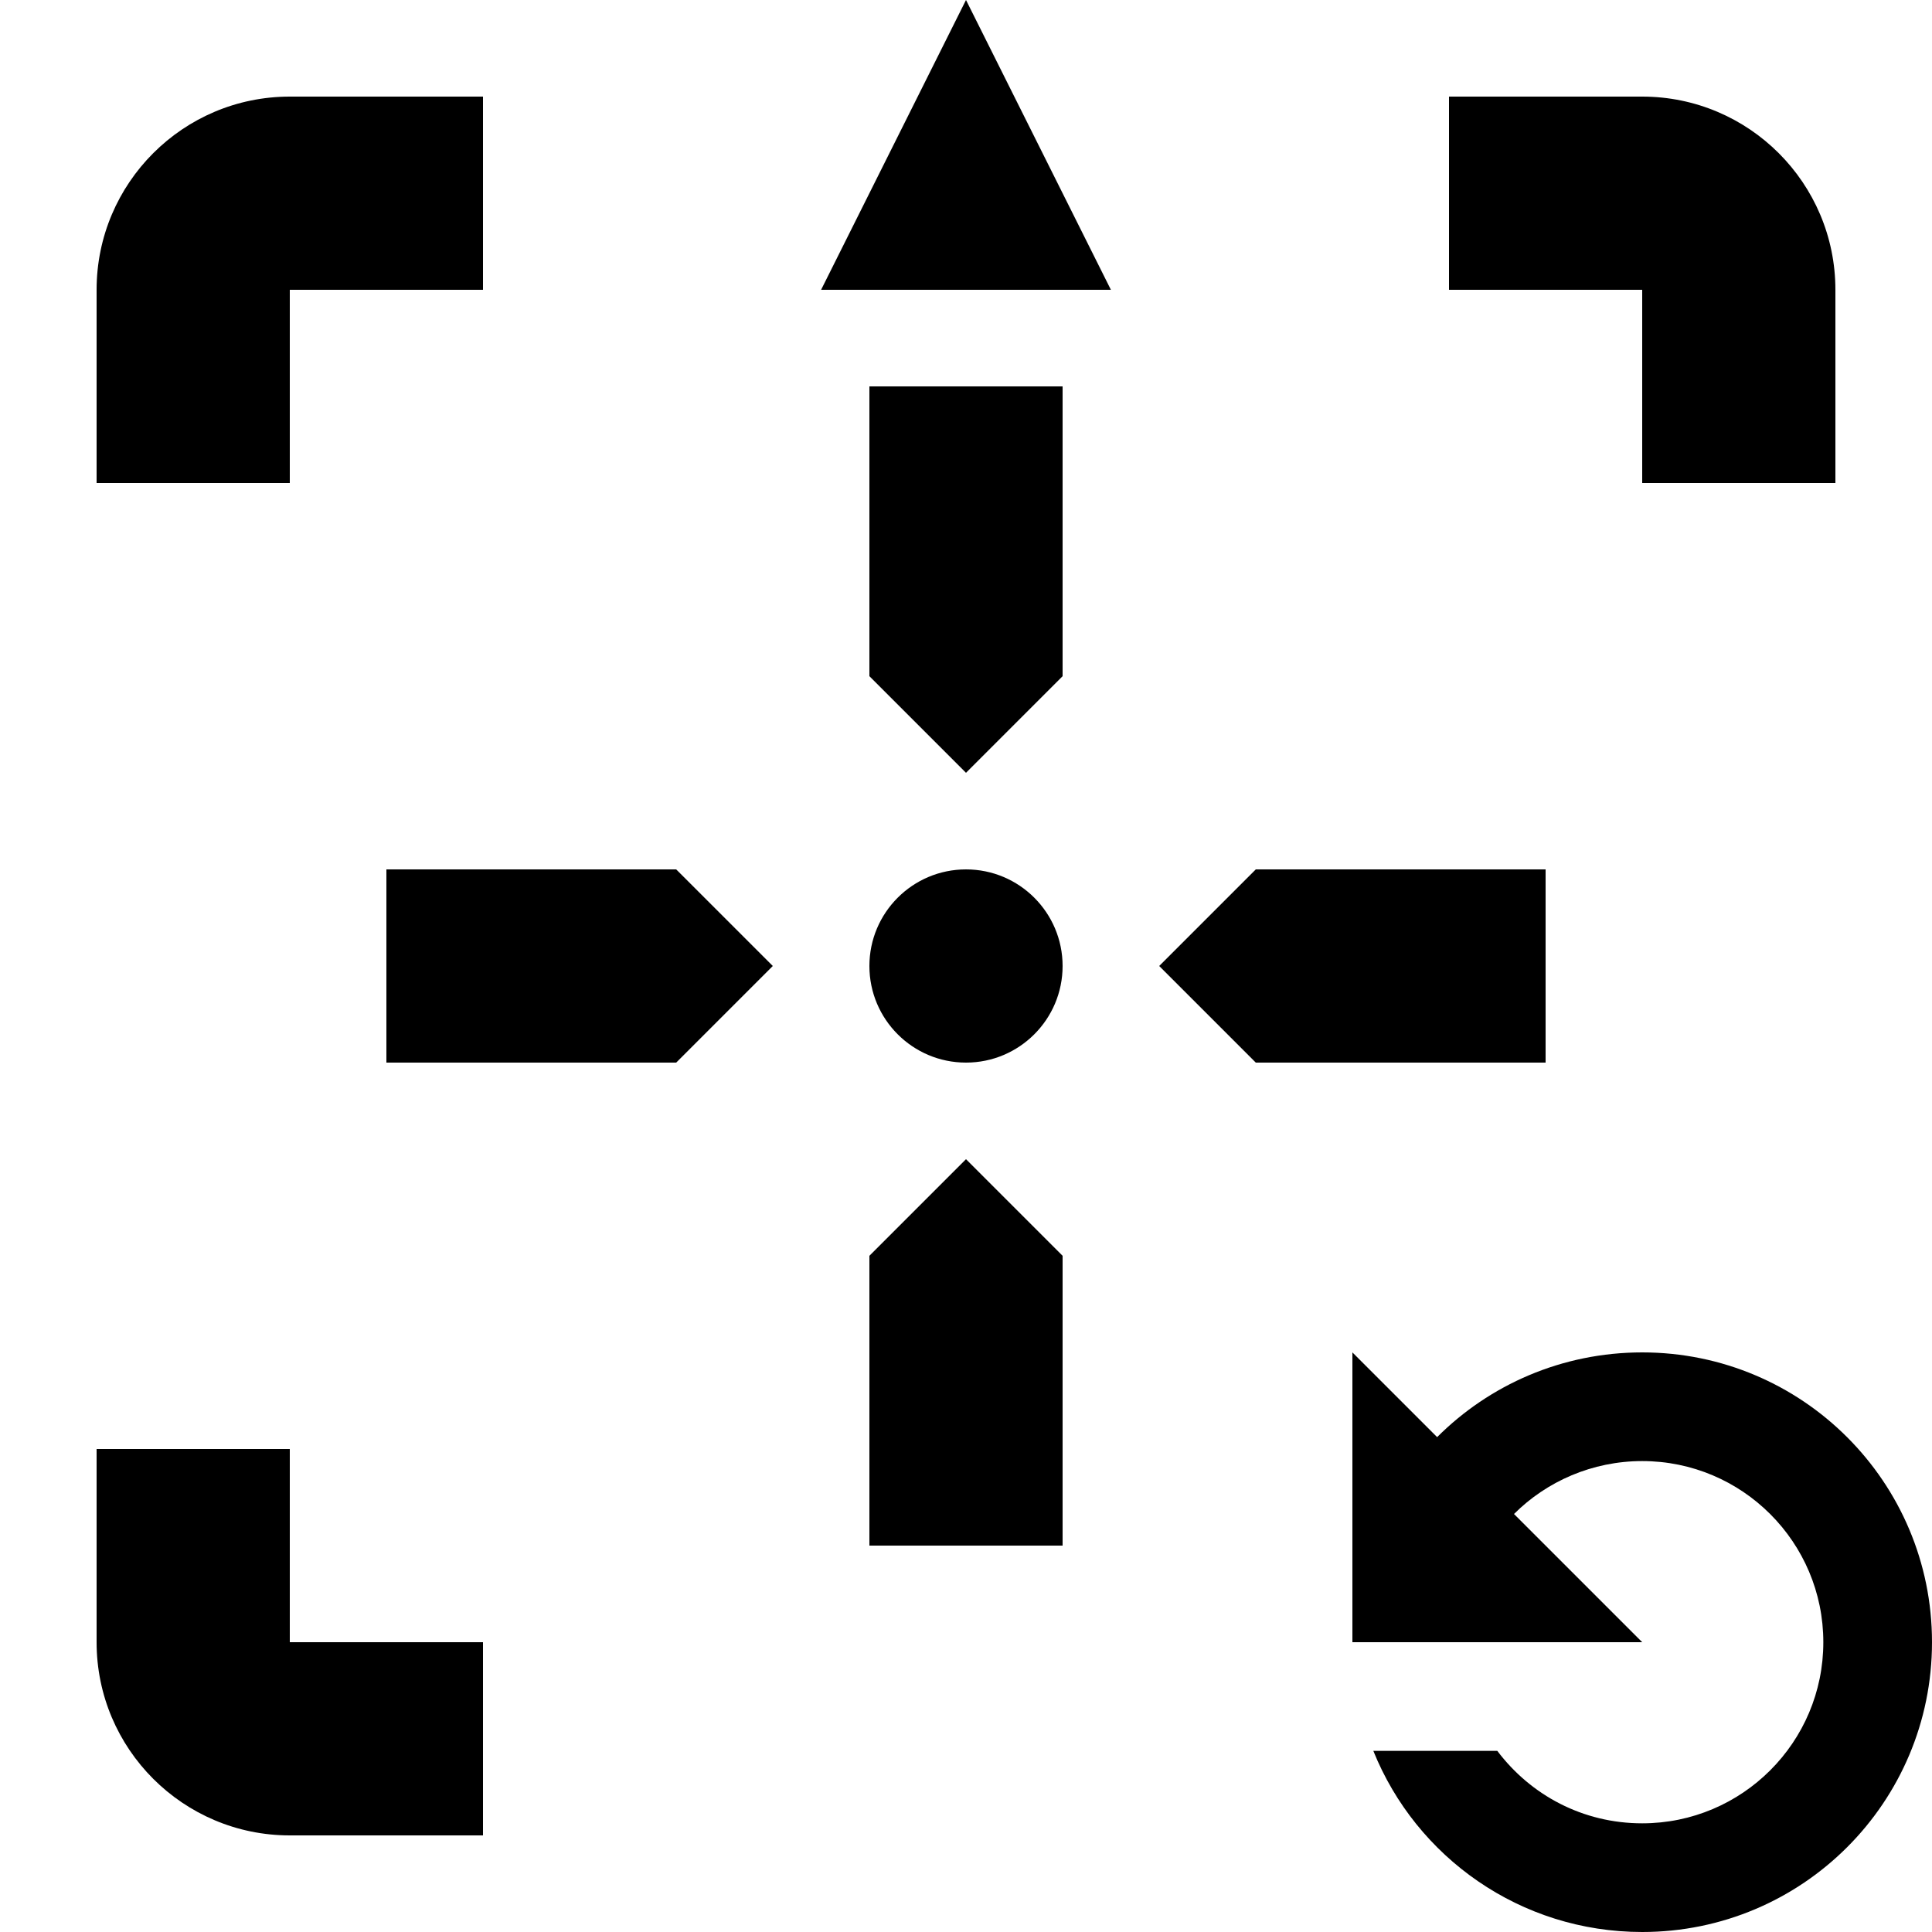
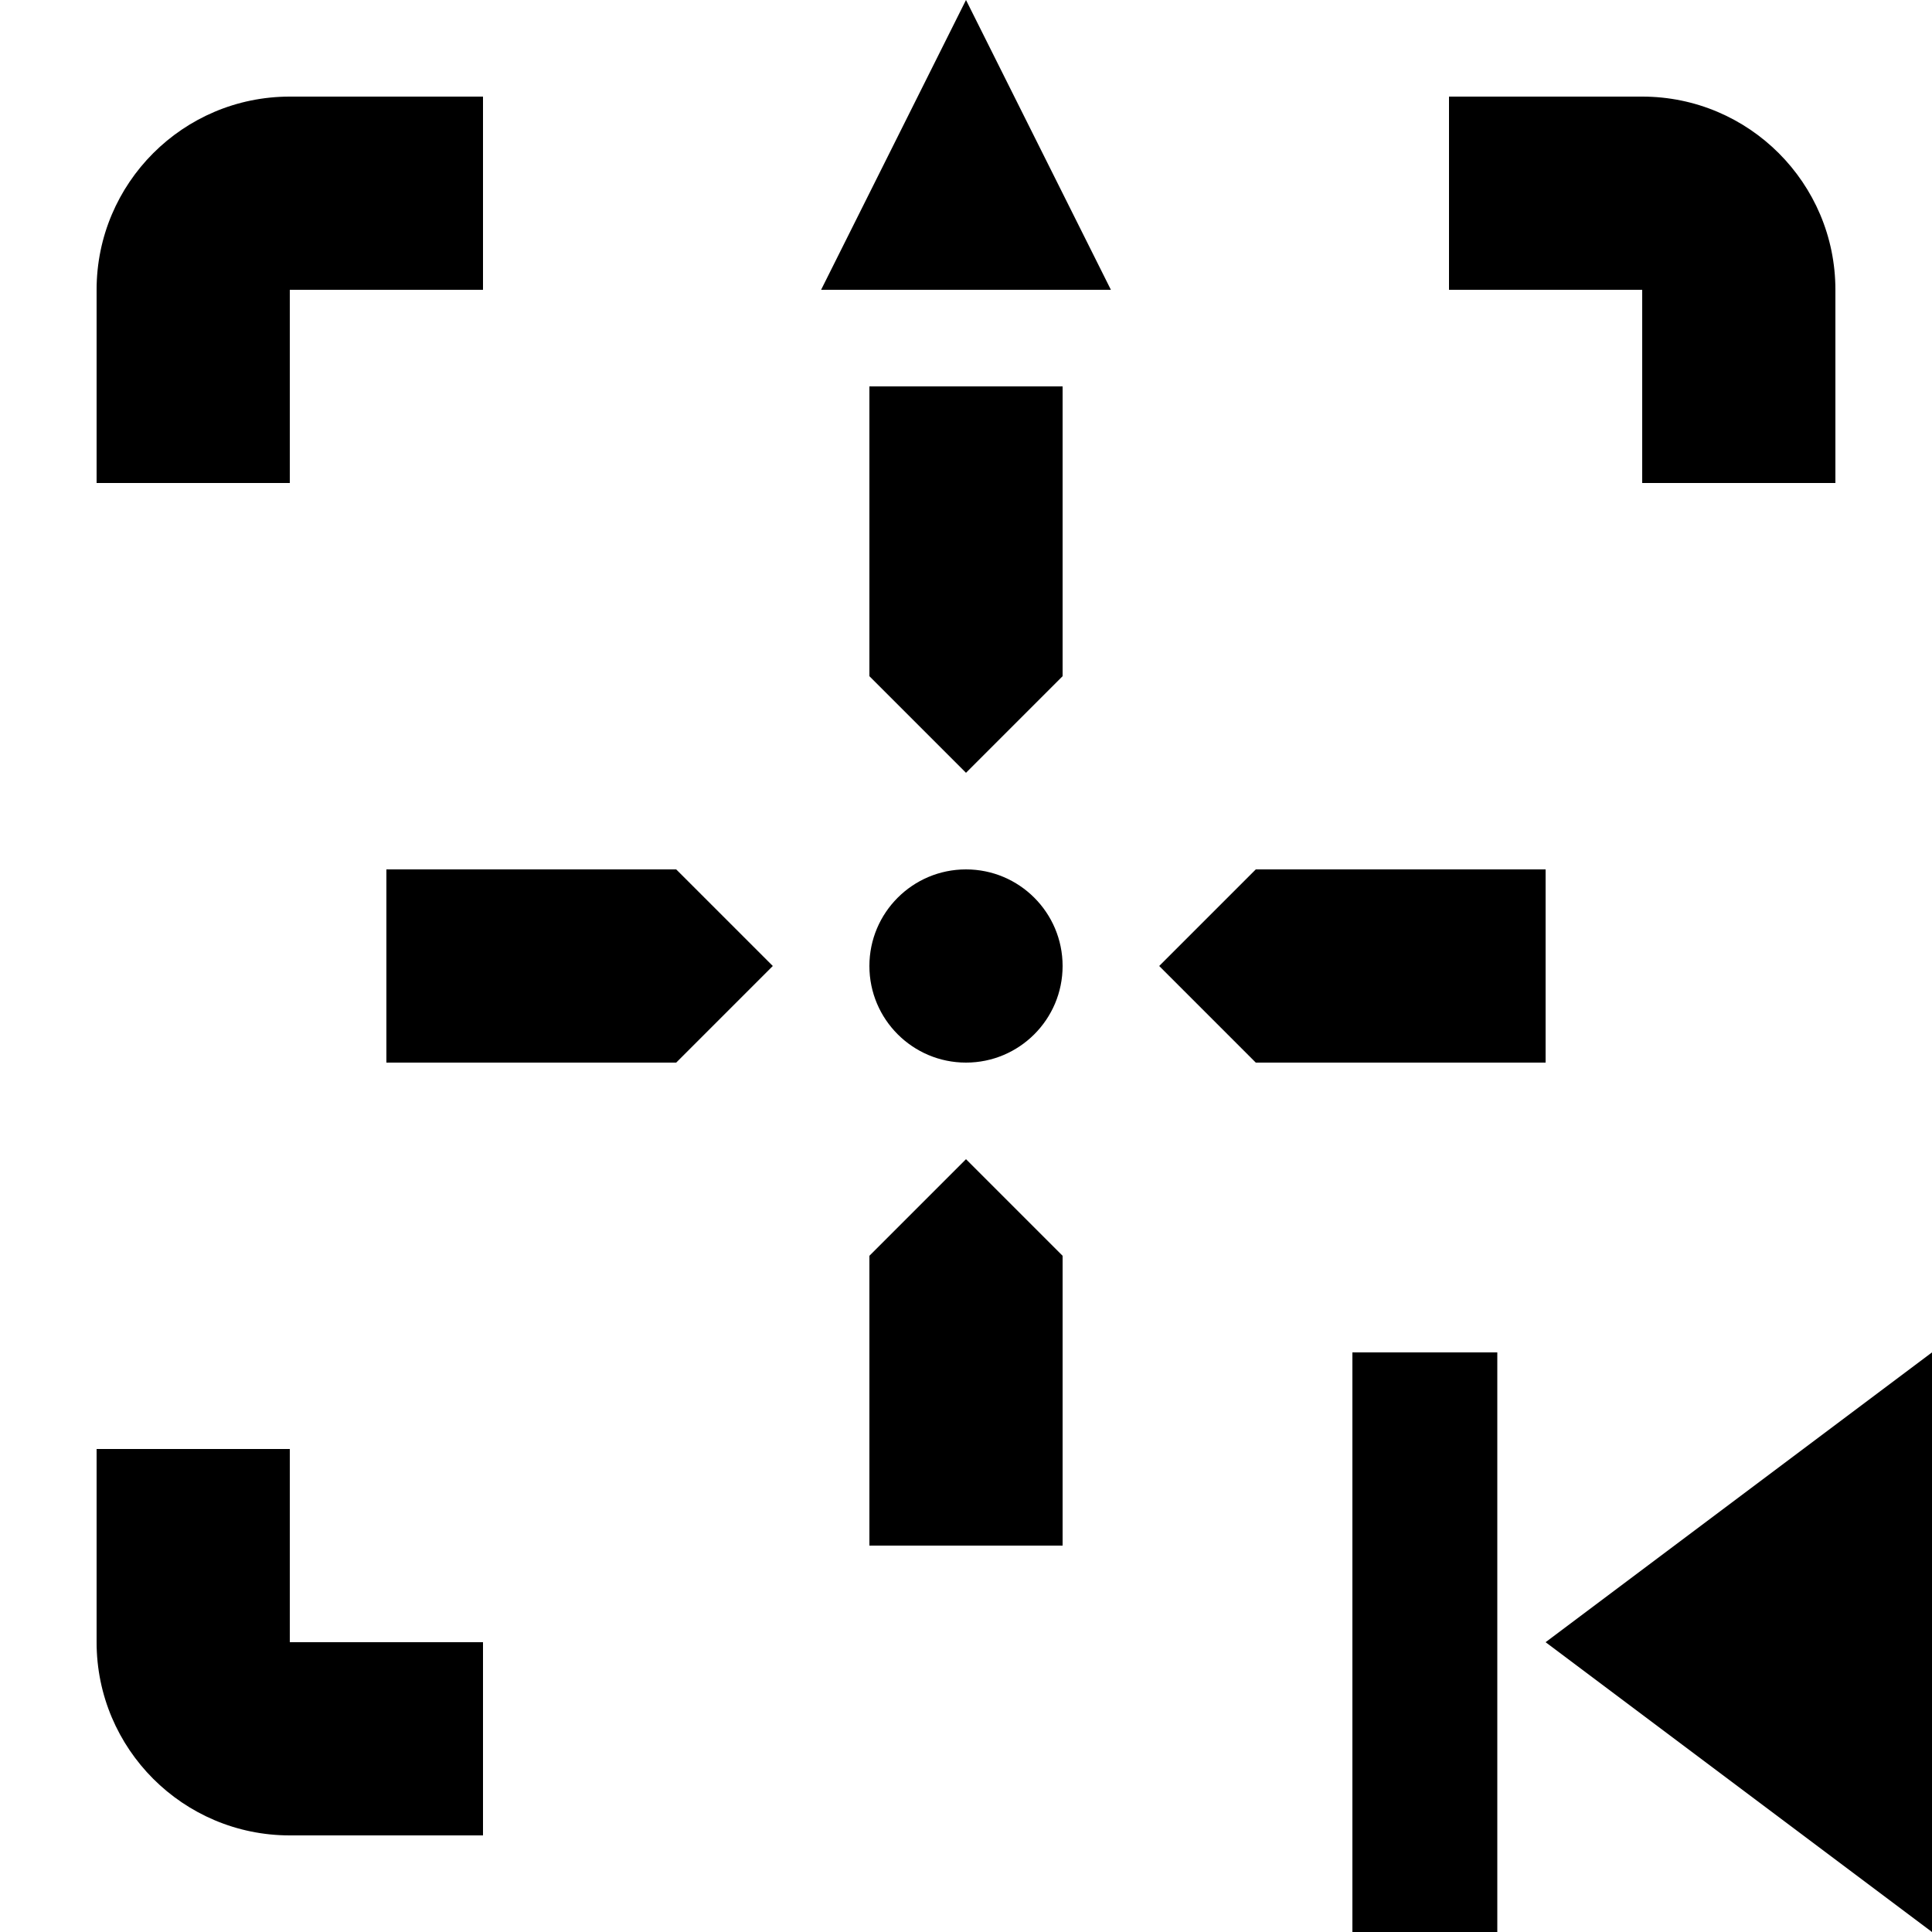
- <svg xmlns="http://www.w3.org/2000/svg" version="1.1" x="0px" y="0px" viewBox="0 0 96 96" style="enable-background:new 0 0 96 96;" xml:space="preserve">
+ <svg xmlns="http://www.w3.org/2000/svg" version="1.1" id="Layer_1" x="0px" y="0px" viewBox="0 0 96 96" style="enable-background:new 0 0 96 96;" xml:space="preserve">
  <style type="text/css">
- 	.st0{display:none;enable-background:new    ;}
- 	.st1{display:inline;}
- 	.st2{display:none;}
- 	.st3{fill-rule:evenodd;clip-rule:evenodd;}
- 	.st4{opacity:0.38;}
- 	.st5{enable-background:new    ;}
+ 	.st0{fill-rule:evenodd;clip-rule:evenodd;}
+ 	.st1{enable-background:new    ;}
</style>
-   <g id="target_x5F_full" class="st0">
-     <g id="Image_xA0_1" class="st1">
-       <g>
-         <path d="M14.4,72H4.8v9.6c0,5.3,4.3,9.6,9.6,9.6H24v-9.6h-9.6V72z M4.8,14.4V24h9.6v-9.6H24V4.8h-9.6C9.1,4.8,4.8,9.1,4.8,14.4z      M81.6,81.6H72v9.6h9.6c5.3,0,9.6-4.3,9.6-9.6V72h-9.6V81.6z M81.6,4.8H72v9.6h9.6V24h9.6v-9.6C91.2,9.1,86.9,4.8,81.6,4.8z      M40.8,14.4h14.4L48,0L40.8,14.4z" />
-       </g>
-     </g>
-   </g>
-   <g id="plus" class="st0">
-     <g id="Image_xA0_2" class="st1">
-       <g>
-         <polygon points="96,78 85.2,78 85.2,67.2 78,67.2 78,78 67.2,78 67.2,85.2 78,85.2 78,96 85.2,96 85.2,85.2 96,85.2    " />
-       </g>
-     </g>
-   </g>
-   <g id="toggle" class="st0">
-     <g id="target_x5F_toggle" class="st1">
-       <g>
-         <path d="M87.6,67.24v6.79l3.6,3.6v7.95l-5.62,5.62h-7.95L72,85.58v-7.95l3.6-3.6v-6.79l-8.4,8.4v11.93L75.64,96h11.93L96,87.56     V75.64L87.6,67.24z M84.48,67.2h-5.76v19.2h5.76V67.2z" />
-       </g>
-     </g>
-   </g>
-   <g id="cycle_x5F_forward" class="st2">
-     <path class="st1" d="M81.6,81.6l6.37-6.37c-1.62-1.62-3.89-2.63-6.37-2.63c-4.97,0-9,4.03-9,9c0,4.97,4.03,9,9,9   c2.95,0,5.54-1.4,7.2-3.6h6.16c-2.12,5.29-7.31,9-13.36,9c-7.96,0-14.4-6.44-14.4-14.4s6.44-14.4,14.4-14.4   c4,0,7.6,1.62,10.19,4.21L96,67.2v14.4H81.6z" />
-   </g>
  <g id="cycle_x5F_backward">
-     <path d="M67.2,81.6V67.2l4.21,4.21C74,68.82,77.6,67.2,81.6,67.2c7.96,0,14.4,6.44,14.4,14.4S89.56,96,81.6,96   c-6.05,0-11.23-3.71-13.36-9h6.16c1.66,2.2,4.25,3.6,7.2,3.6c4.97,0,9-4.03,9-9c0-4.97-4.03-9-9-9c-2.48,0-4.75,1.01-6.37,2.63   l6.37,6.37H67.2z" />
+     <rect x="67.2" y="67.2" width="7.2" height="28.8" />
+     <polygon points="76.8,81.6 96,96 96,67.2  " />
  </g>
  <g id="target_x5F_subscript">
-     <path class="st3" d="M81.6,14.4H72V4.8h9.6c5.3,0,9.6,4.3,9.6,9.6V24h-9.6V14.4z M48,0l7.2,14.4H40.8L48,0z M4.8,81.6V72h9.6v9.6   H24v9.6h-9.6C9.1,91.2,4.8,86.9,4.8,81.6z M14.4,24H4.8v-9.6c0-5.3,4.3-9.6,9.6-9.6H24v9.6h-9.6V24z" />
+     <path class="st0" d="M81.6,14.4H72V4.8h9.6c5.3,0,9.6,4.3,9.6,9.6V24h-9.6V14.4z M48,0l7.2,14.4H40.8L48,0z M4.8,81.6V72h9.6v9.6   H24v9.6h-9.6C9.1,91.2,4.8,86.9,4.8,81.6z M14.4,24H4.8v-9.6c0-5.3,4.3-9.6,9.6-9.6H24v9.6h-9.6V24z" />
  </g>
-   <g id="deprecated" class="st2">
-     <g id="Image_xA0_5">
-       <g class="st1">
-         <path d="M48,28.8c-10.6,0-19.2,8.6-19.2,19.2S37.4,67.2,48,67.2S67.2,58.6,67.2,48S58.6,28.8,48,28.8z M48,60     c-6.63,0-12-5.37-12-12c0-2,0.49-3.89,1.36-5.55l16.19,16.19C51.89,59.51,50,60,48,60z M58.64,53.55L42.45,37.36     C44.11,36.49,46,36,48,36c6.63,0,12,5.37,12,12C60,50,59.51,51.89,58.64,53.55z" />
-       </g>
-     </g>
-     <g id="Image_xA0_6">
-       <g class="st1">
-         <path d="M36,36h7.2v-7.2h-9.6c-2.65,0-4.8,2.15-4.8,4.8v9.6H36V36z M36,52.8h-7.2v9.6c0,2.65,2.15,4.8,4.8,4.8h9.6V60H36V52.8z      M60,60h-7.2v7.2h9.6c2.65,0,4.8-2.15,4.8-4.8v-9.6H60V60z M48,43.2c-2.65,0-4.8,2.15-4.8,4.8s2.15,4.8,4.8,4.8s4.8-2.15,4.8-4.8     S50.65,43.2,48,43.2z M62.4,28.8h-9.6V36H60v7.2h7.2v-9.6C67.2,30.95,65.05,28.8,62.4,28.8z" />
-       </g>
-     </g>
-     <g id="Image_xA0_7">
-       <g class="st1">
-         <path d="M48,33.6v-4.8L40.8,36l7.2,7.2v-4.8c5.3,0,9.6,4.3,9.6,9.6c0,2.65-1.07,5.05-2.81,6.79l3.39,3.39     c2.61-2.61,4.22-6.21,4.22-10.18C62.4,40.05,55.95,33.6,48,33.6z M48,57.6c-5.3,0-9.6-4.3-9.6-9.6c0-2.65,1.07-5.05,2.81-6.79     l-3.39-3.39C35.21,40.42,33.6,44.02,33.6,48c0,7.95,6.45,14.4,14.4,14.4v4.8l7.2-7.2L48,52.8V57.6z" />
-       </g>
-     </g>
-     <g id="Image_xA0_8">
-       <g class="st1">
-         <path d="M57.6,43.2c2.65,0,4.8-2.15,4.8-4.8c0-2.65-2.15-4.8-4.8-4.8c-2.65,0-4.8,2.15-4.8,4.8C52.8,41.05,54.95,43.2,57.6,43.2z      M38.4,43.2c2.65,0,4.8-2.15,4.8-4.8c0-2.65-2.15-4.8-4.8-4.8c-2.65,0-4.8,2.15-4.8,4.8C33.6,41.05,35.75,43.2,38.4,43.2z      M31.38,52.8c3.32,5.74,9.52,9.6,16.62,9.6s13.3-3.86,16.62-9.6H31.38z" />
-       </g>
-     </g>
-     <g id="Image_xA0_9">
-       <g class="st1">
-         <path d="M38.4,43.2c2.65,0,4.8-2.15,4.8-4.8c0-2.65-2.15-4.8-4.8-4.8c-2.65,0-4.8,2.15-4.8,4.8C33.6,41.05,35.75,43.2,38.4,43.2z      M57.6,43.2c2.65,0,4.8-2.15,4.8-4.8c0-2.65-2.15-4.8-4.8-4.8c-2.65,0-4.8,2.15-4.8,4.8C52.8,41.05,54.95,43.2,57.6,43.2z      M47.88,52.8c-7.13,0-13.35,3.86-16.68,9.6h33.35C61.23,56.66,55.01,52.8,47.88,52.8z" />
-       </g>
-     </g>
-     <g id="Image_xA0_10">
-       <g class="st1">
-         <path d="M47.88,52.8c-7.13,0-13.35,3.86-16.68,9.6h33.35C61.23,56.66,55.01,52.8,47.88,52.8z M32.11,47.13l5.09-5.09l5.09,5.09     l3.39-3.39l-5.09-5.09l5.09-5.09l-3.39-3.39l-5.09,5.09l-5.09-5.09l-3.39,3.39l5.09,5.09l-5.09,5.09L32.11,47.13z M67.05,33.55     l-3.39-3.39l-5.09,5.09l-5.09-5.09l-3.39,3.39l5.09,5.09l-5.09,5.09l3.39,3.39l5.09-5.09l5.09,5.09l3.39-3.39l-5.09-5.09     L67.05,33.55z" />
-       </g>
-     </g>
-     <g id="Image_xA0_11" class="st4">
-       <g class="st1">
-         <path d="M62.4,43.2v-4.8c0-5.3-4.3-9.6-9.6-9.6H33.6v9.6h9.6h9.6v4.8h-9.6v9.6h9.6v4.8h-9.6h-9.6v9.6h19.2c5.3,0,9.6-4.3,9.6-9.6     v-4.8c0-2.65-2.15-4.8-4.8-4.8C60.25,48,62.4,45.85,62.4,43.2z" />
-       </g>
-     </g>
-     <g id="Image_xA0_12">
-       <g class="st1">
-         <path d="M52.8,52.8c5.3,0,9.6-4.3,9.6-9.6v-4.8c0-5.3-4.3-9.6-9.6-9.6H33.6v9.6h4.8h4.8h9.6v4.8h-9.6c-5.3,0-9.6,4.3-9.6,9.6     v14.4h9.6h19.2v-9.6h-9.6h-1.29H43.2v-4.8H52.8z" />
-       </g>
-     </g>
-     <g id="Image_xA0_13">
-       <g class="st1">
-         <polygon points="33.6,28.8 33.6,38.4 43.2,38.4 43.2,67.2 52.8,67.2 52.8,38.4 52.8,28.8    " />
-       </g>
-     </g>
-   </g>
-   <g id="under_x5F_reticle" class="st5">
+   <g id="under_x5F_reticle" class="st1">
    <g id="Image_xA0_15">
      <g>
-         <path d="M48,43.2c-2.65,0-4.8,2.15-4.8,4.8s2.15,4.8,4.8,4.8s4.8-2.15,4.8-4.8S50.65,43.2,48,43.2z M43.2,33.6l4.8,4.8l4.8-4.8     V19.2h-9.6V33.6z M43.2,62.4v14.4h9.6V62.4L48,57.6L43.2,62.4z M62.4,43.2L57.6,48l4.8,4.8h14.4v-9.6H62.4z M19.2,43.2v9.6h14.4     l4.8-4.8l-4.8-4.8H19.2z" />
-       </g>
-     </g>
-   </g>
-   <g id="hail_x5F_deprecated" class="st0">
-     <g id="Image_xA0_16" class="st1">
-       <g>
-         <path d="M48.07,64.9l16.97-16.97l-3.39-3.39L44.67,61.51L48.07,64.9z M34.49,30.96L17.52,47.93L34.49,64.9l16.97-16.97     L34.49,30.96z M31.1,47.93l3.39-3.39l3.39,3.39l-3.39,3.39L31.1,47.93z M75.22,44.54L48.07,17.39l-3.39,3.39l27.15,27.15     L44.67,75.09l3.39,3.39l30.55-30.55L75.22,44.54z M44.67,34.36l13.58,13.58l3.39-3.39L48.07,30.96L44.67,34.36z" />
-       </g>
-     </g>
-   </g>
-   <g id="subtarget" class="st0">
-     <g id="Image_xA0_17" class="st1">
-       <g>
-         <path d="M24,28.8v9.6h7.2v-7.2h7.2V24h-9.6C26.15,24,24,26.15,24,28.8z M31.2,57.6H24v9.6c0,2.65,2.15,4.8,4.8,4.8h9.6v-7.2h-7.2     V57.6z M67.2,24h-9.6v7.2h7.2v7.2H72v-9.6C72,26.15,69.85,24,67.2,24z M48,43.2c-2.65,0-4.8,2.15-4.8,4.8s2.15,4.8,4.8,4.8     s4.8-2.15,4.8-4.8S50.65,43.2,48,43.2z M64.8,64.8h-7.2V72h9.6c2.65,0,4.8-2.15,4.8-4.8v-9.6h-7.2V64.8z" />
-       </g>
-     </g>
-   </g>
-   <g id="subtarget_x5F_subscripted" class="st0">
-     <g class="st1">
-       <path d="M64.8,57.6v6.87c2.07-2.03,4.51-3.69,7.2-4.86v-2H64.8z" />
-       <path d="M64.8,38.4H72v-9.6c0-2.65-2.15-4.8-4.8-4.8h-9.6v7.2h7.2V38.4z" />
-       <path d="M64.47,64.8H57.6V72h2C60.78,69.31,62.44,66.87,64.47,64.8z" />
-       <path d="M24,28.8v9.6h7.2v-7.2h7.2V24h-9.6C26.15,24,24,26.15,24,28.8z" />
-       <circle cx="48" cy="48" r="4.8" />
-       <path d="M31.2,57.6H24v9.6c0,2.65,2.15,4.8,4.8,4.8h9.6v-7.2h-7.2V57.6z" />
-     </g>
-   </g>
-   <g id="all_x5F_cycle_x5F_deprecated" class="st0">
-     <g id="Image_xA0_18" class="st1">
-       <g>
-         <path d="M36,48c0-6.63,5.37-12,12-12v6.72l10.56-10.56L48,21.6v7.2c-10.6,0-19.2,8.6-19.2,19.2c0,4.08,1.27,7.85,3.44,10.96     l5.22-5.22C36.53,52.03,36,50.08,36,48z M63.76,37.04l-5.22,5.22C59.47,43.97,60,45.92,60,48c0,6.63-5.37,12-12,12v-6.72     L37.44,63.84L48,74.4v-7.2c10.6,0,19.2-8.6,19.2-19.2C67.2,43.92,65.93,40.15,63.76,37.04z" />
-       </g>
-     </g>
-   </g>
-   <g id="all" class="st2">
-     <rect x="43.2" y="24" class="st1" width="9.6" height="48" />
-     <rect x="43.2" y="24" transform="matrix(0.5 -0.866 0.866 0.5 -17.5692 65.5692)" class="st1" width="9.6" height="48" />
-     <rect x="43.2" y="24" transform="matrix(0.5 0.866 -0.866 0.5 65.5692 -17.5692)" class="st1" width="9.6" height="48" />
-   </g>
-   <g id="clear_x5F_pin" class="st0">
-     <g id="Image_xA0_19" class="st1">
-       <g>
-         <path d="M48,24c-13.25,0-24,10.75-24,24s10.75,24,24,24s24-10.75,24-24S61.25,24,48,24z M48,62.4c-7.95,0-14.4-6.45-14.4-14.4     c0-2.22,0.5-4.33,1.4-6.21L54.21,61C52.33,61.9,50.22,62.4,48,62.4z M61,54.21L41.79,35c1.88-0.9,3.98-1.4,6.21-1.4     c7.95,0,14.4,6.45,14.4,14.4C62.4,50.22,61.9,52.33,61,54.21z" />
-       </g>
-     </g>
-   </g>
-   <g id="friendly" class="st0">
-     <g id="Image_xA0_20" class="st1">
-       <g>
-         <path d="M62.4,40.8c3.98,0,7.2-3.22,7.2-7.2s-3.22-7.2-7.2-7.2c-3.98,0-7.2,3.22-7.2,7.2S58.42,40.8,62.4,40.8z M33.6,40.8     c3.98,0,7.2-3.22,7.2-7.2s-3.22-7.2-7.2-7.2c-3.98,0-7.2,3.22-7.2,7.2S29.62,40.8,33.6,40.8z M23.05,57.6     C28.03,66.21,37.34,72,48,72s19.97-5.79,24.95-14.4H23.05z" />
-       </g>
-     </g>
-   </g>
-   <g id="attacker_x5F_smile" class="st0">
-     <g id="Image_xA0_21" class="st1">
-       <g>
-         <path d="M48,62.4c-13.93,0-25.55-5.77-28.22-13.44C22.45,62.11,34.07,72,48,72s25.55-9.89,28.22-23.04     C73.55,56.63,61.93,62.4,48,62.4z" />
-       </g>
-     </g>
-   </g>
-   <g id="attacker" class="st0">
-     <g id="Image_xA0_22" class="st1">
-       <g>
-         <path d="M48,62.4c-13.93,0-25.55-5.77-28.22-13.44C22.45,62.11,34.07,72,48,72s25.55-9.89,28.22-23.04     C73.55,56.63,61.93,62.4,48,62.4z M72,24L52.8,43.2C72,60.6,72,24,72,24z M43.2,43.2L24,24C24,24,24,60.6,43.2,43.2z" />
-       </g>
-     </g>
-   </g>
-   <g id="hostile" class="st0">
-     <g id="Image_xA0_23" class="st1">
-       <g>
-         <path d="M62.4,40.8c3.98,0,7.2-3.22,7.2-7.2s-3.22-7.2-7.2-7.2c-3.98,0-7.2,3.22-7.2,7.2S58.42,40.8,62.4,40.8z M33.6,40.8     c3.98,0,7.2-3.22,7.2-7.2s-3.22-7.2-7.2-7.2c-3.98,0-7.2,3.22-7.2,7.2S29.62,40.8,33.6,40.8z M48,52.8     c-10.67,0-19.98,5.79-24.96,14.4h49.92C67.98,58.59,58.67,52.8,48,52.8z" />
-       </g>
-     </g>
-   </g>
-   <g id="pin3_00000161618015542317155140000008859590607013312946_" class="st0">
-     <g id="pin3" class="st1">
-       <g>
-         <path d="M67.2,43.2v-9.6c0-5.3-4.3-9.6-9.6-9.6H28.8v9.6H48h9.6v9.6H48h-9.6v9.6H48h9.6v9.6H48H28.8V72h28.8     c5.3,0,9.6-4.3,9.6-9.6v-9.6c0-2.65-2.15-4.8-4.8-4.8C65.05,48,67.2,45.85,67.2,43.2z" />
-       </g>
-     </g>
-   </g>
-   <g id="pin2" class="st0">
-     <g id="Image_xA0_25" class="st1">
-       <g>
-         <path d="M48,52.8h9.6c5.3,0,9.6-4.3,9.6-9.6v-9.6c0-5.3-4.3-9.6-9.6-9.6H28.8v9.6H48h9.6v9.6H48h-9.6c-5.3,0-9.6,4.3-9.6,9.6v9.6     V72h38.4v-9.6H48h-9.6v-9.6H48z" />
-       </g>
-     </g>
-   </g>
-   <g id="pin1" class="st0">
-     <g id="Image_xA0_26" class="st1">
-       <g>
-         <polygon points="28.8,24 28.8,33.6 43.2,33.6 43.2,72 52.8,72 52.8,33.6 52.8,24    " />
+         <path d="M48,43.2c-2.65,0-4.8,2.15-4.8,4.8s2.15,4.8,4.8,4.8s4.8-2.15,4.8-4.8S50.65,43.2,48,43.2z M43.2,33.6l4.8,4.8l4.8-4.8     V19.2h-9.6L43.2,33.6z M43.2,62.4v14.4h9.6V62.4L48,57.6L43.2,62.4z M62.4,43.2L57.6,48l4.8,4.8h14.4v-9.6L62.4,43.2z M19.2,43.2     v9.6h14.4l4.8-4.8l-4.8-4.8L19.2,43.2z" />
      </g>
    </g>
  </g>
</svg>
